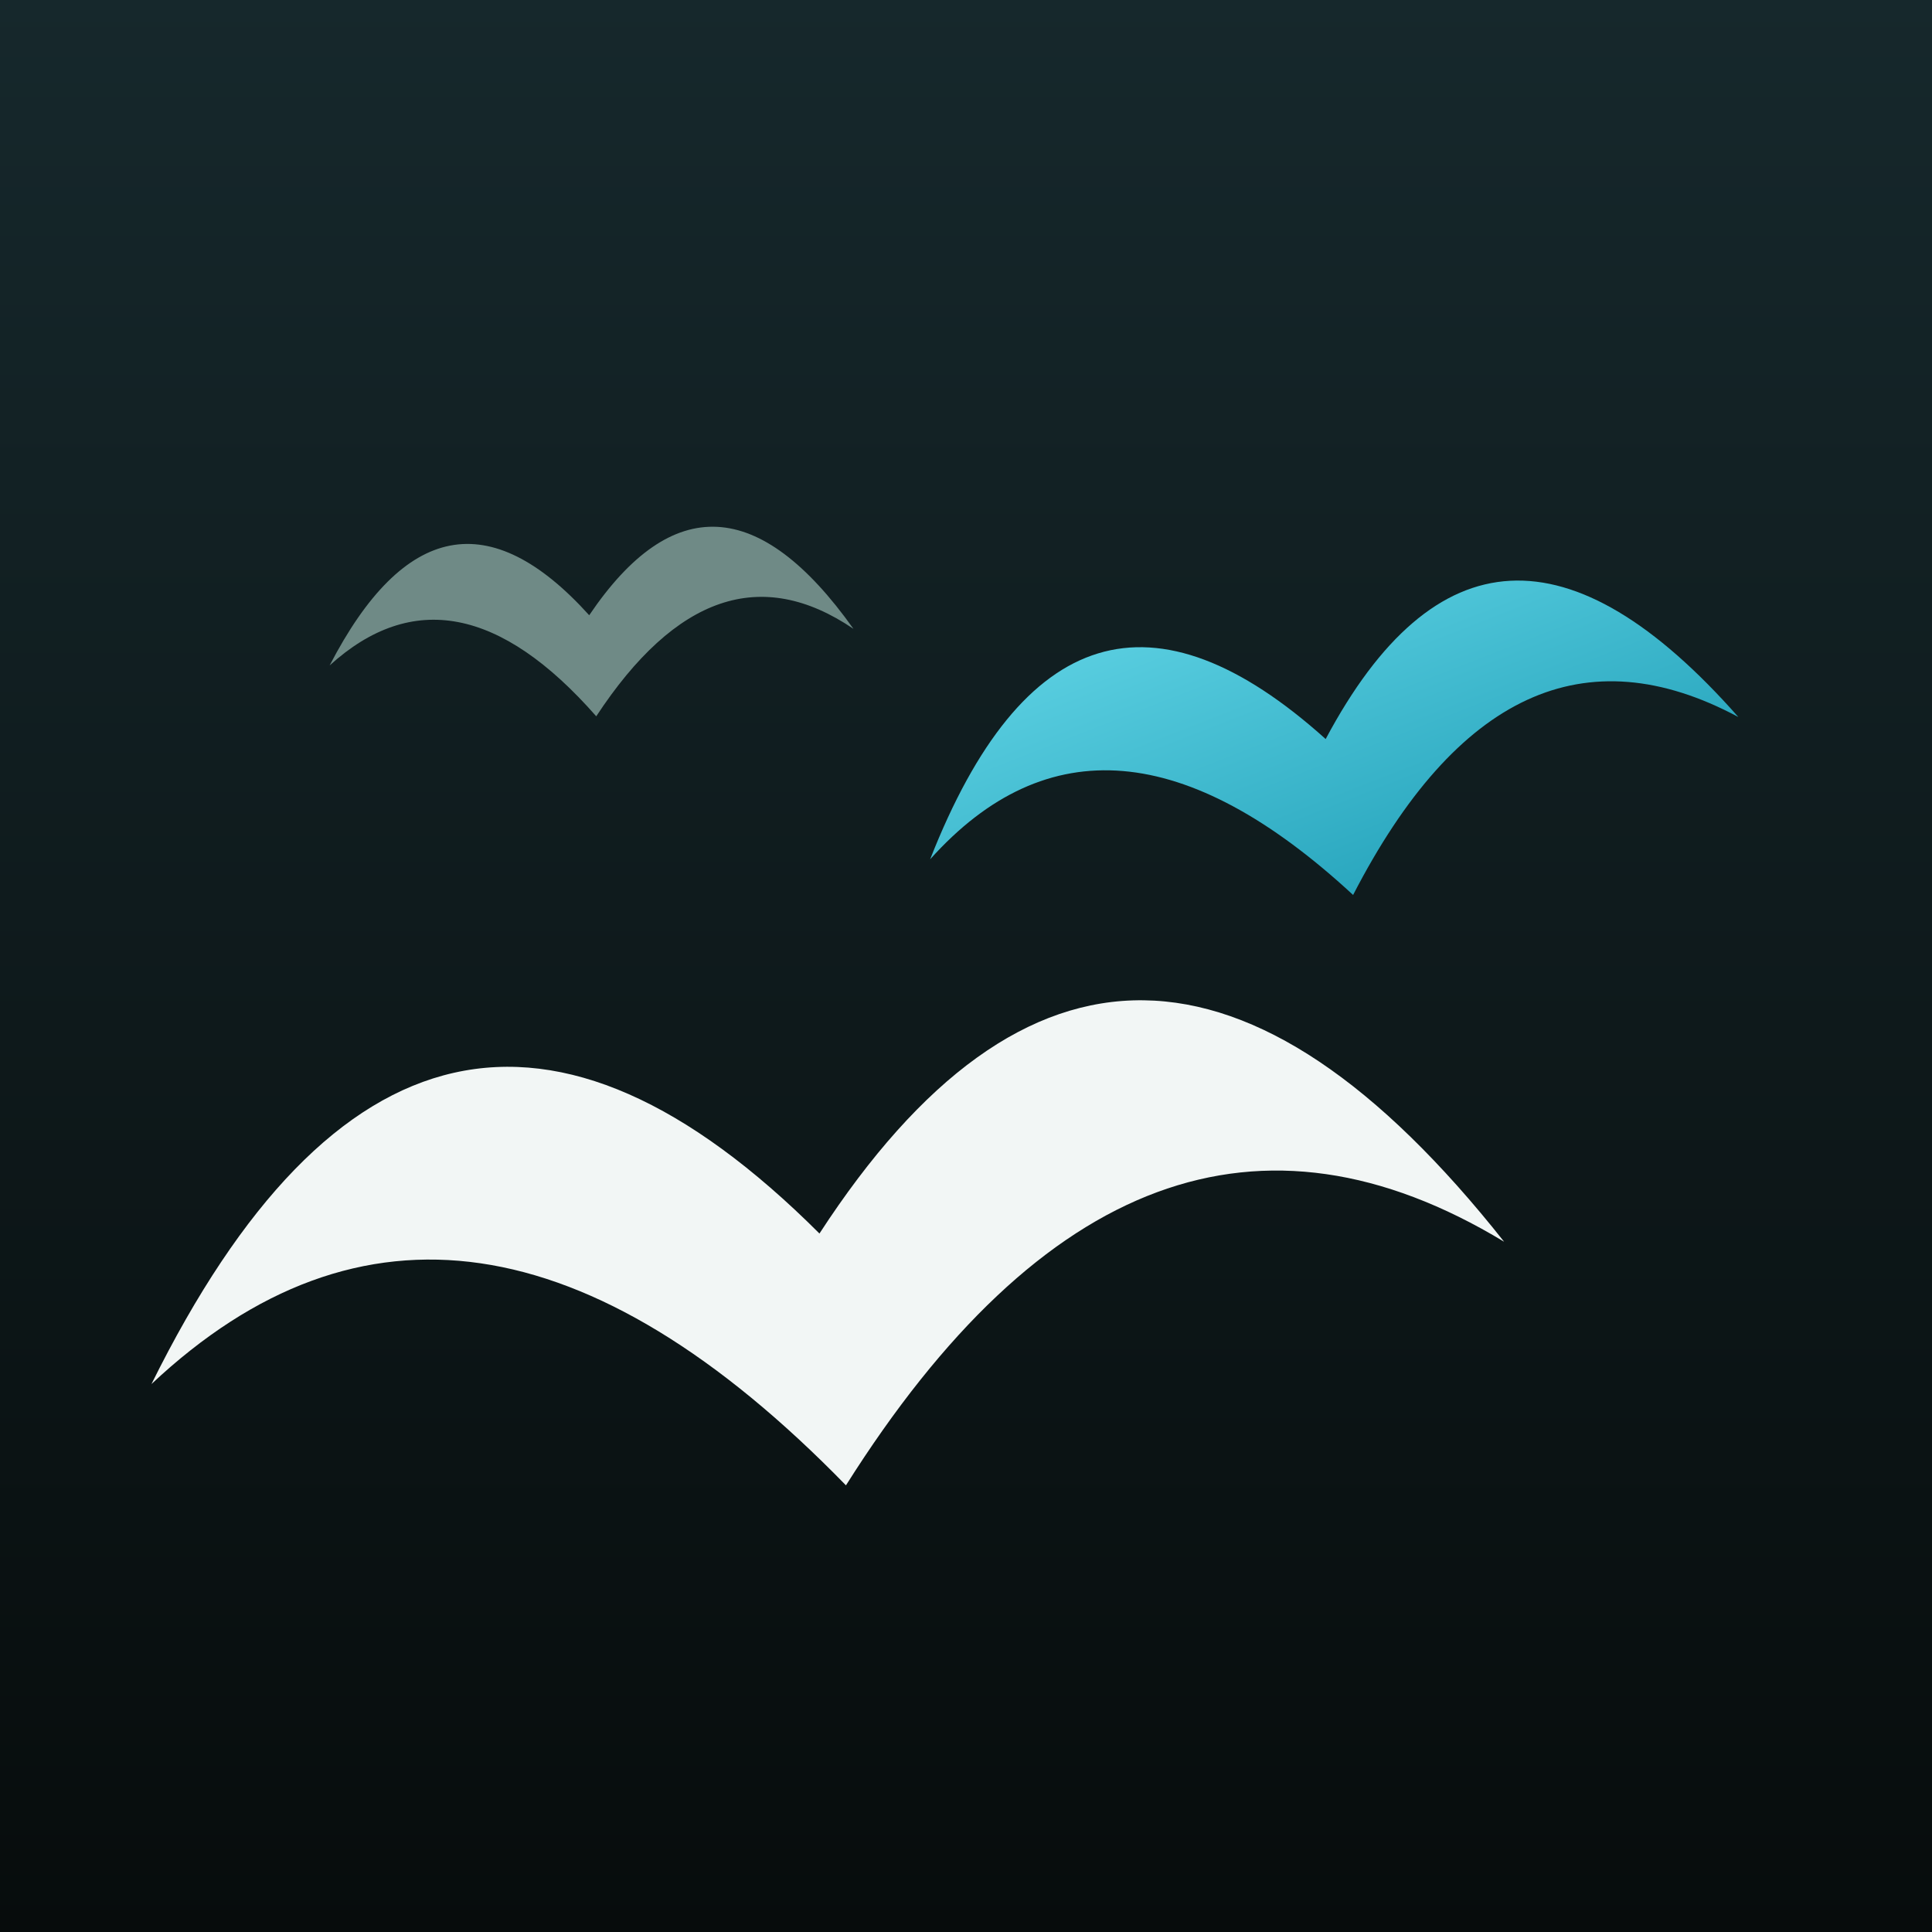
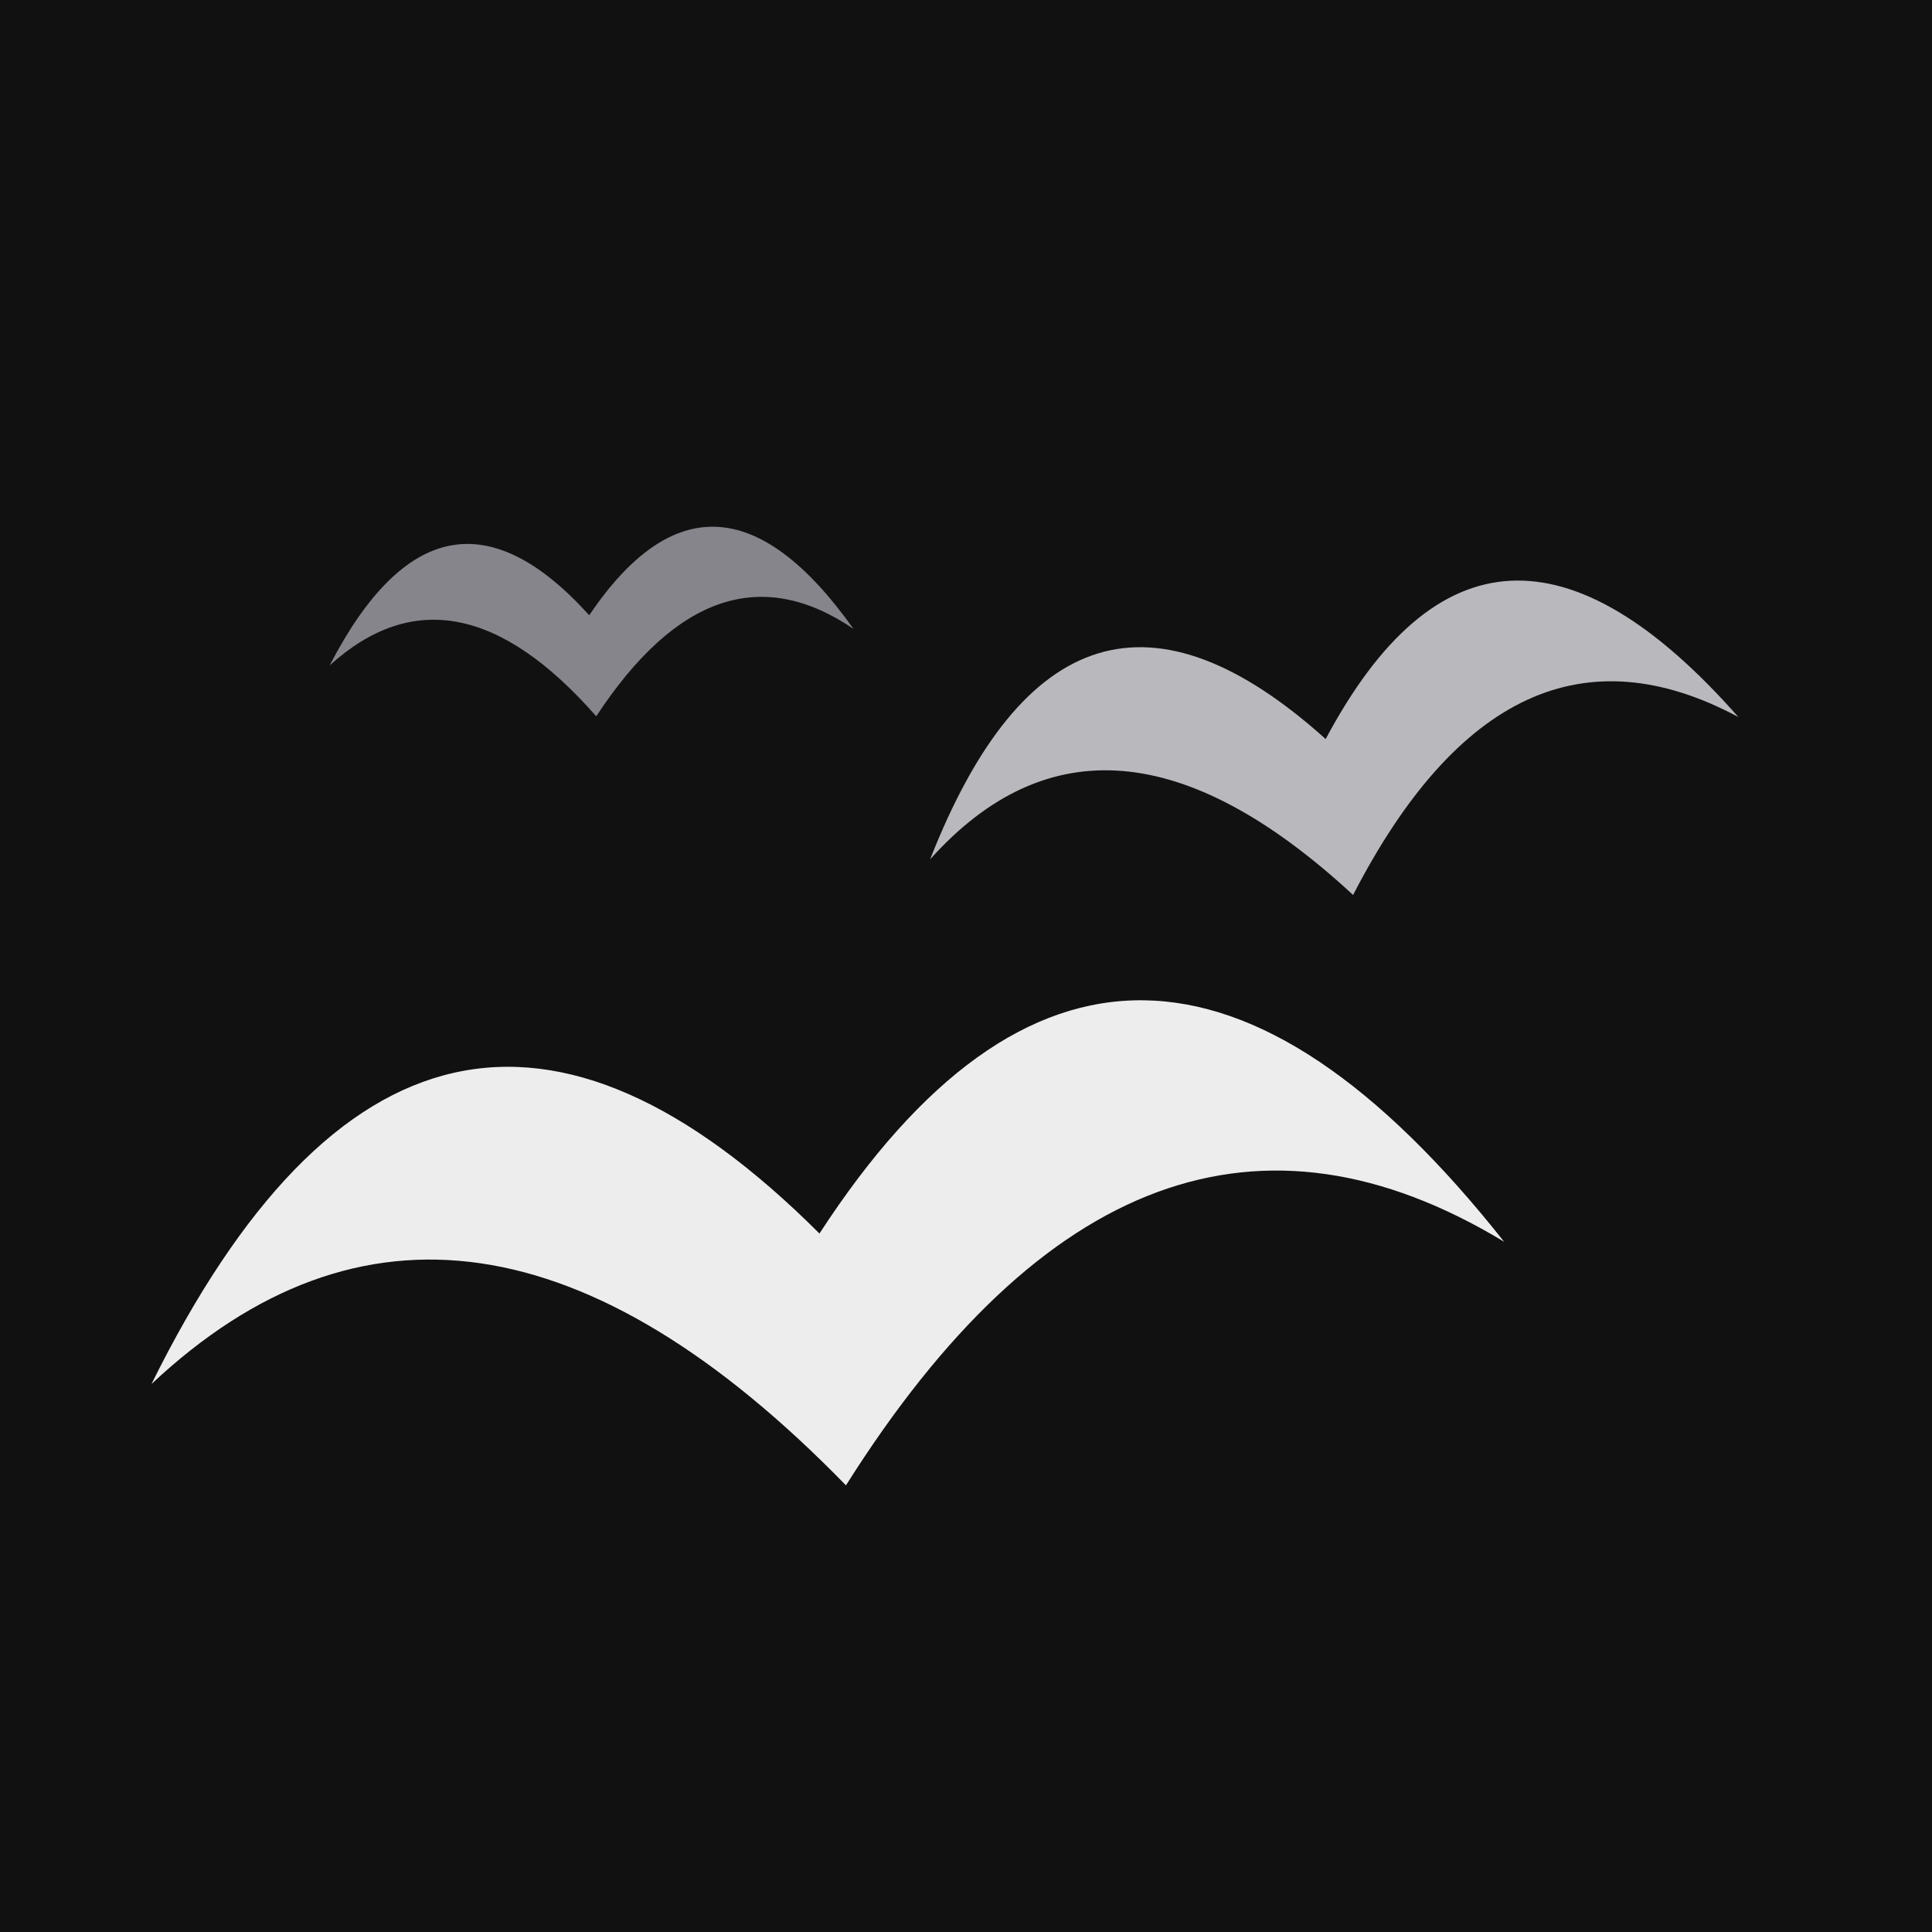
<svg xmlns="http://www.w3.org/2000/svg" width="180" height="180" viewBox="100 100 824 824">
-   <defs>
-     <linearGradient id="bg" x1="0" y1="0" x2="0" y2="1">
-       <stop offset="0" stop-color="#16282c" />
-       <stop offset="1" stop-color="#070c0c" />
-     </linearGradient>
-     <linearGradient id="teal" x1="0" y1="0" x2="1" y2="1">
-       <stop offset="0" stop-color="#6adcec" />
-       <stop offset="1" stop-color="#1596b0" />
-     </linearGradient>
-   </defs>
-   <rect x="100" y="100" width="824" height="824" fill="url(#bg)" />
-   <path d="M240.6 383.8 Q288.0 292.3 351.3 362.4 Q404.2 284.1 464.0 368.2 Q405.1 328.2 354.3 405.5 Q293.3 336.0 240.6 383.8 Z" fill="#6f8a86" />
-   <path d="M496.7 466.5 Q555.6 316.5 665.4 415.2 Q734.8 284.9 841.4 405.8 Q743.3 353.3 677.1 481.7 Q571.0 383.6 496.7 466.5 Z" fill="url(#teal)" />
-   <path d="M164.6 690.3 Q280.1 456.9 449.5 626.1 Q580.0 425.4 741.5 629.6 Q585.8 535.4 460.8 733.5 Q297.3 565.7 164.6 690.3 Z" fill="#f2f6f5" />
+   <rect x="100" y="100" width="824" height="824" fill="#111112" />
+   <path d="M240.6 383.8 Q288.0 292.3 351.3 362.4 Q404.2 284.1 464.0 368.2 Q405.1 328.2 354.3 405.5 Q293.3 336.0 240.6 383.8 Z" fill="#85858b" />
+   <path d="M496.7 466.5 Q555.6 316.5 665.4 415.2 Q734.8 284.9 841.4 405.8 Q743.3 353.3 677.1 481.7 Q571.0 383.6 496.7 466.5 Z" fill="#b9b9bd" />
+   <path d="M164.6 690.3 Q280.1 456.9 449.5 626.1 Q580.0 425.4 741.5 629.6 Q585.8 535.4 460.8 733.5 Q297.3 565.7 164.6 690.3 Z" fill="#ededee" />
</svg>
